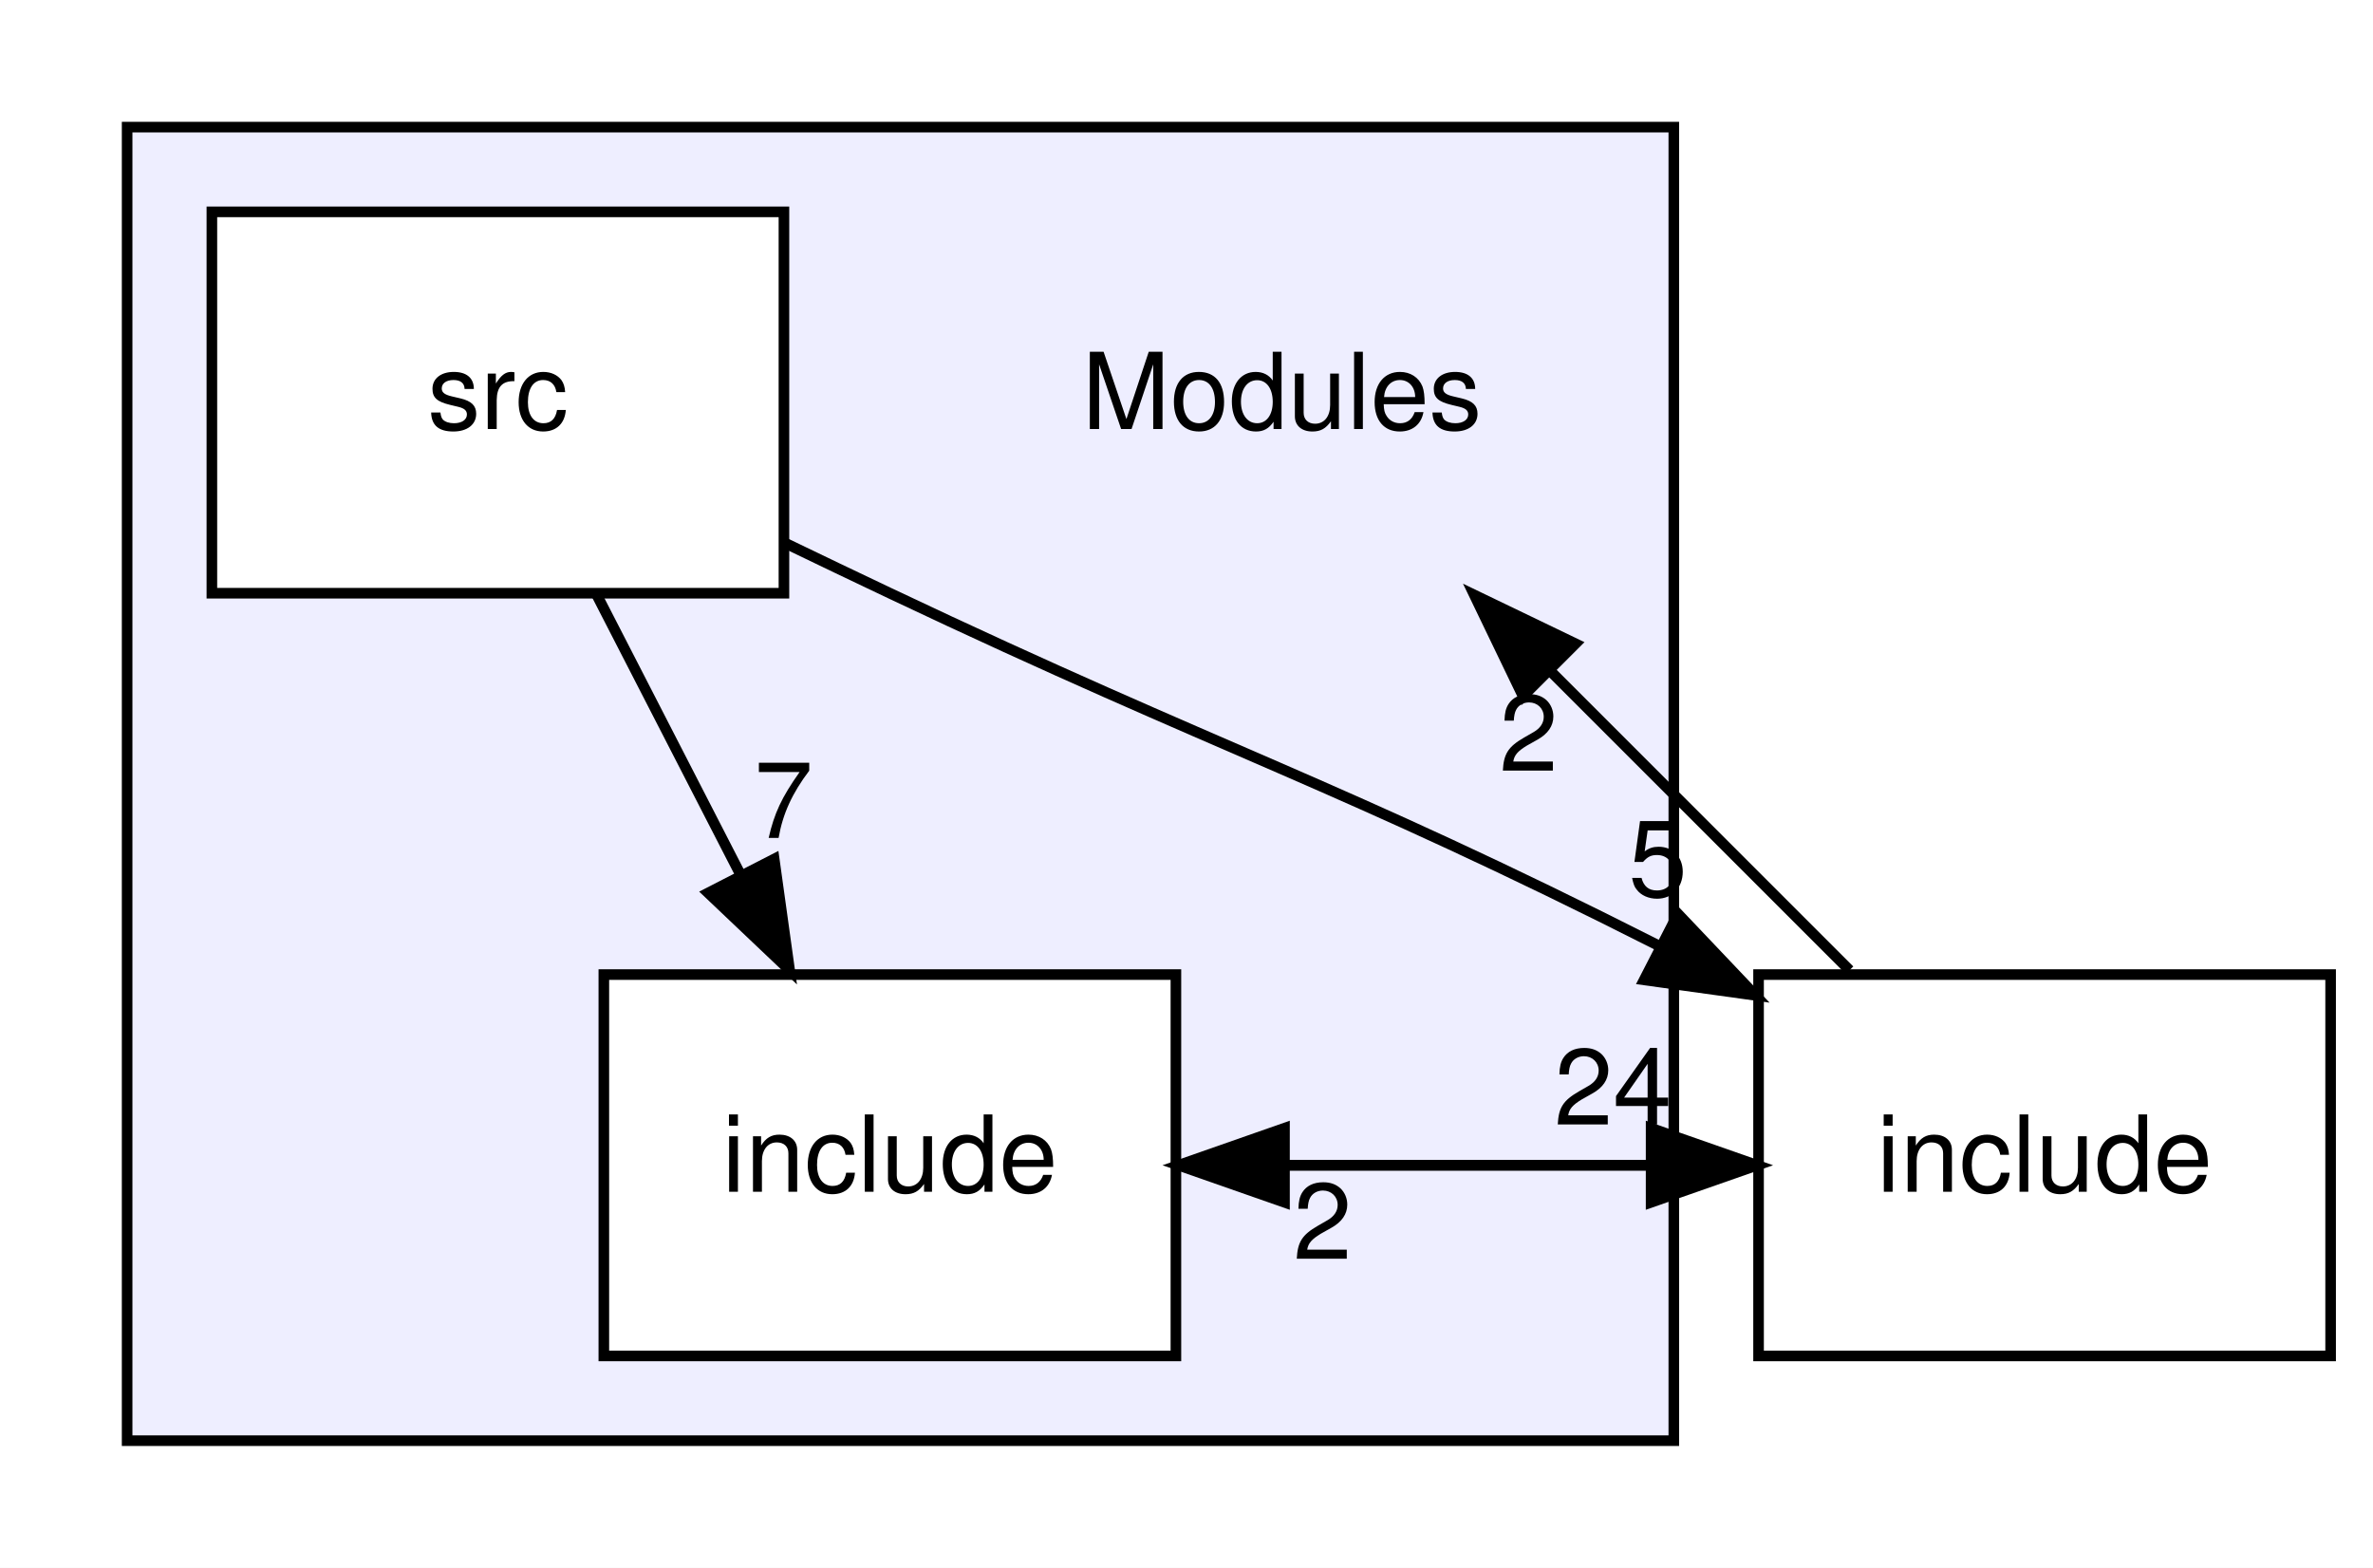
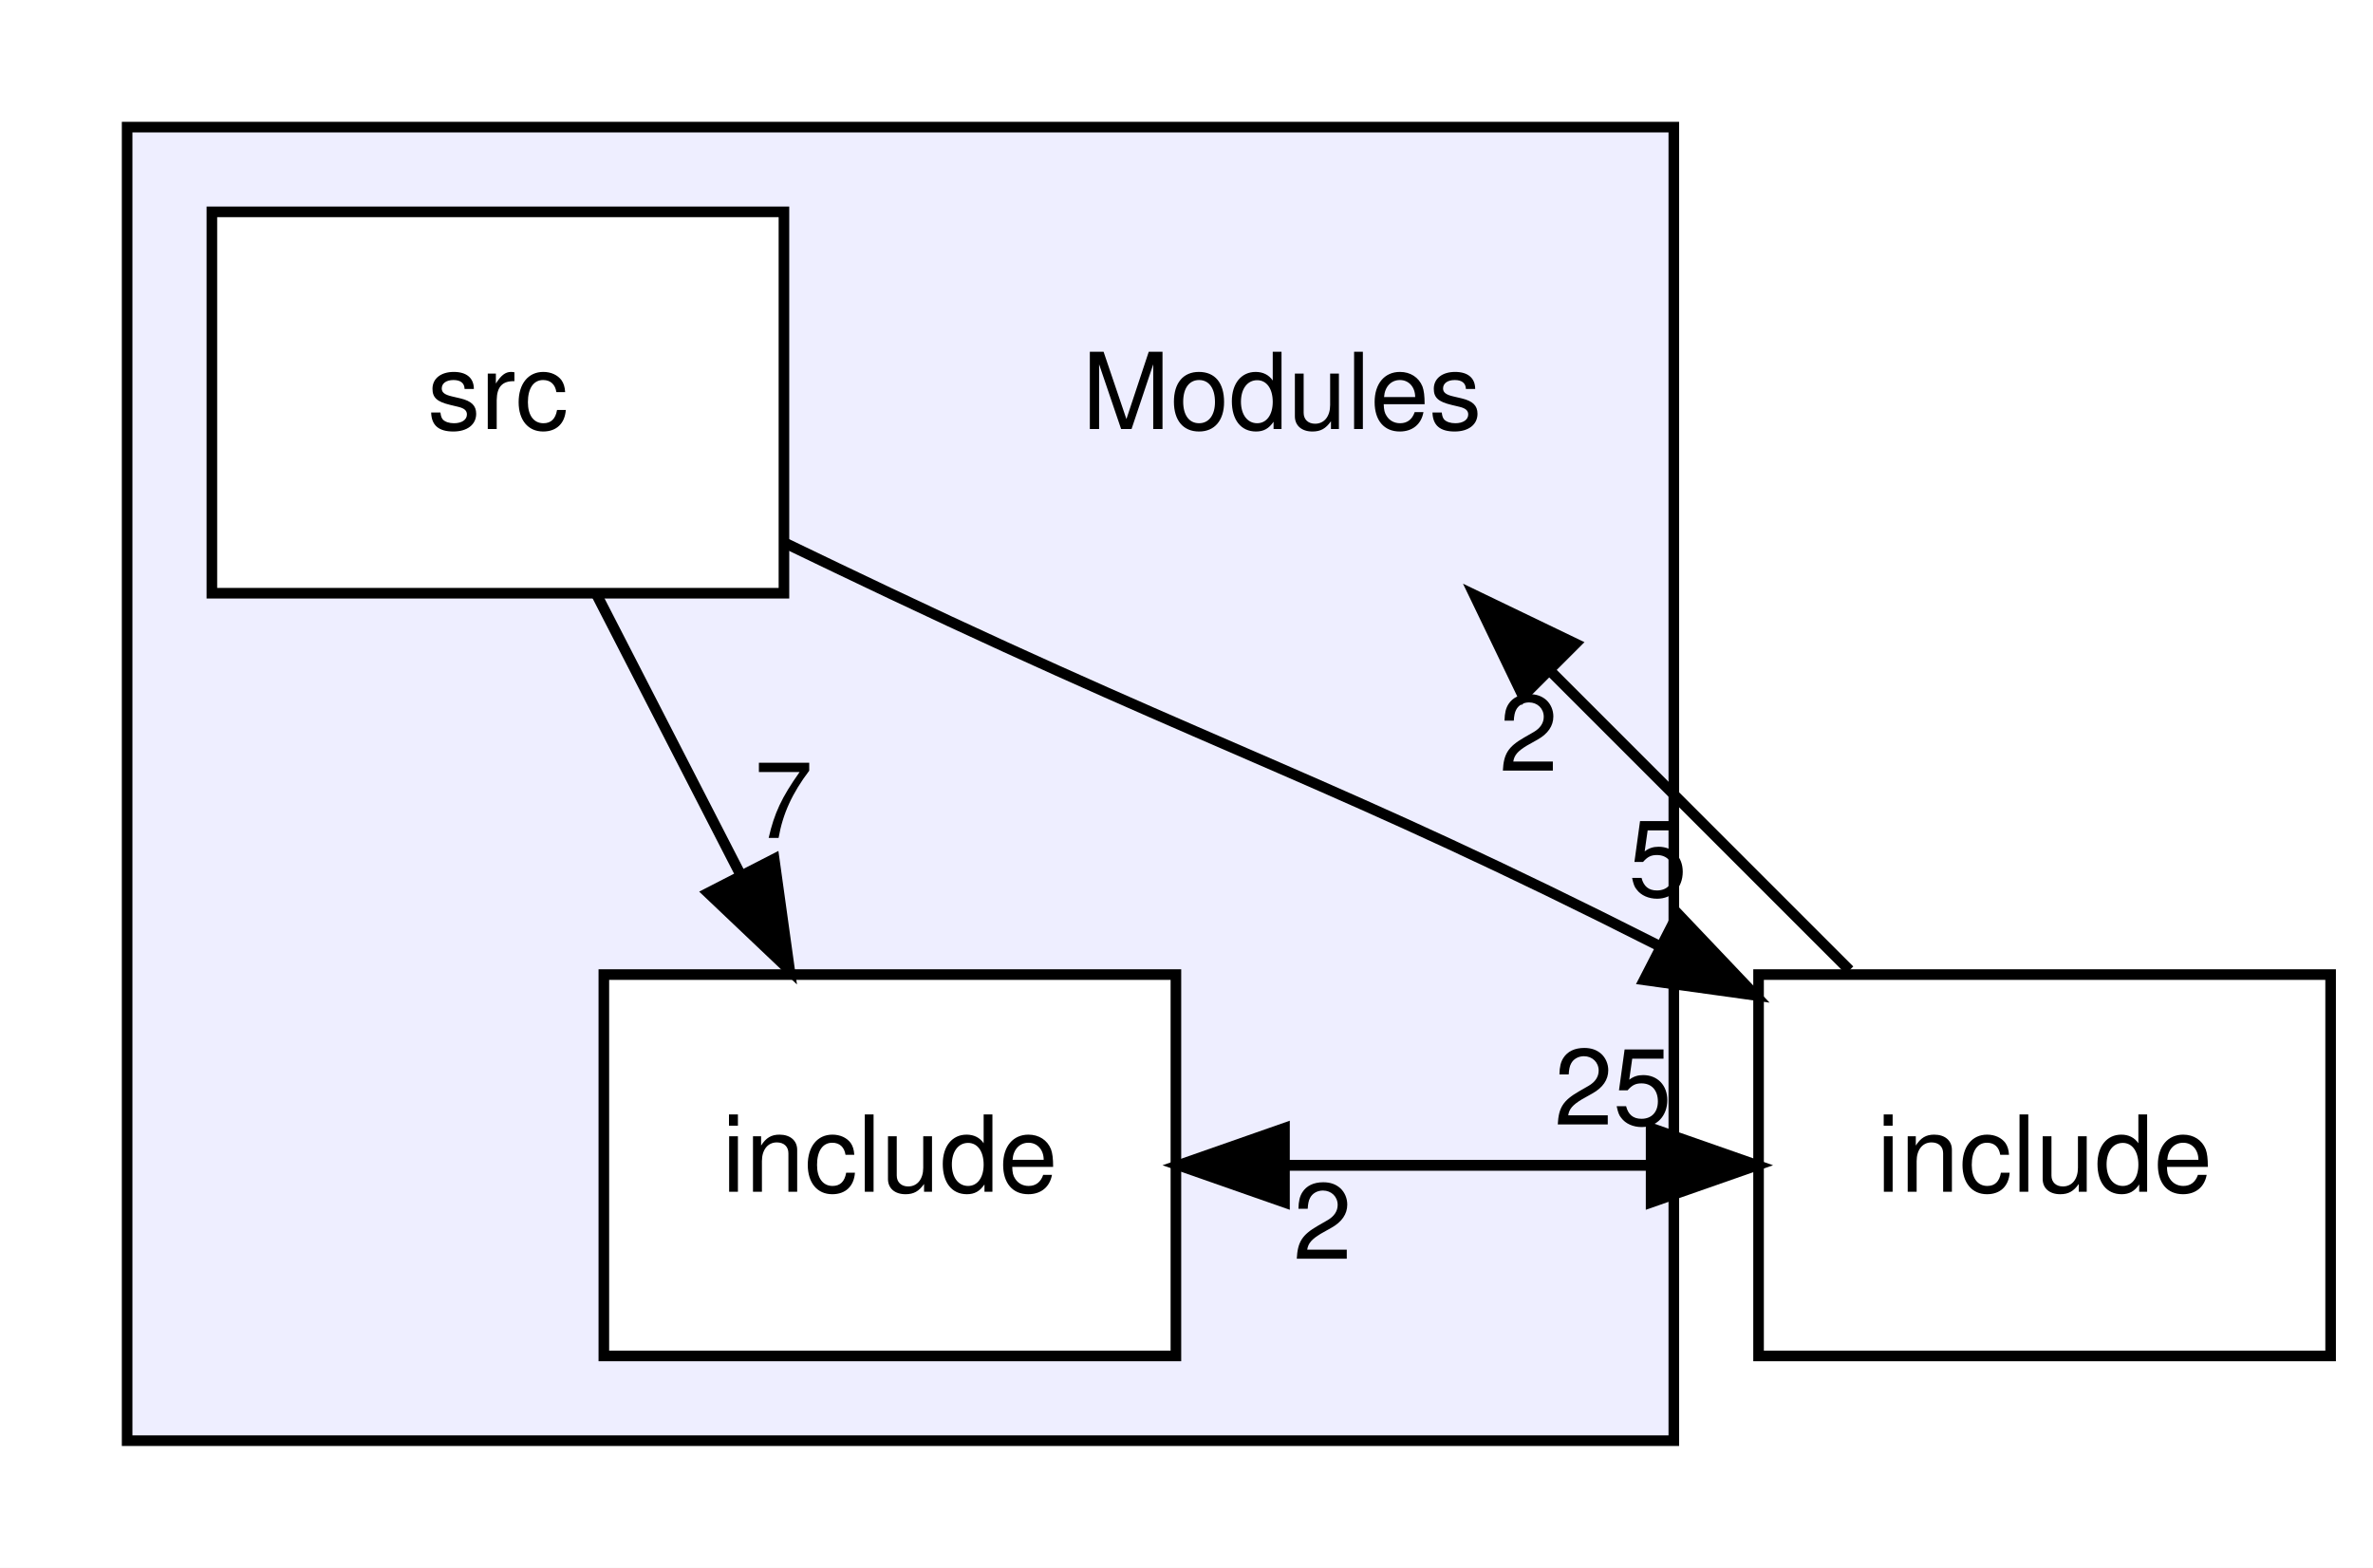
<svg xmlns="http://www.w3.org/2000/svg" xmlns:xlink="http://www.w3.org/1999/xlink" width="224pt" height="148pt" viewBox="0.00 0.00 224.00 148.00">
  <g id="graph0" class="graph" transform="scale(1 1) rotate(0) translate(4 144)">
    <polygon fill="#ffffff" stroke="transparent" points="-4,4 -4,-144 220,-144 220,4 -4,4" />
    <g id="clust1" class="cluster">
      <g id="a_clust1">
        <a xlink:href="dir_f2541a3b18981391fa76fac5599e978a.html" target="_top">
          <polygon fill="#eeeeff" stroke="#000000" points="8,-8 8,-132 154,-132 154,-8 8,-8" />
        </a>
      </g>
    </g>
    <g id="node1" class="node">
      <text text-anchor="middle" x="117" y="-103.5" font-family="Helvetica,sans-Serif" font-size="10.00" fill="#000000">Modules</text>
    </g>
    <g id="node2" class="node">
      <g id="a_node2">
        <a xlink:href="dir_b74252328106591dfb0d36463b609fd4.html" target="_top" xlink:title="include">
          <polygon fill="#ffffff" stroke="#000000" points="107,-52 53,-52 53,-16 107,-16 107,-52" />
          <text text-anchor="middle" x="80" y="-31.5" font-family="Helvetica,sans-Serif" font-size="10.00" fill="#000000">include</text>
        </a>
      </g>
    </g>
    <g id="node4" class="node">
      <g id="a_node4">
        <a xlink:href="dir_d44c64559bbebec7f509842c48db8b23.html" target="_top" xlink:title="include">
          <polygon fill="none" stroke="#000000" points="216,-52 162,-52 162,-16 216,-16 216,-52" />
          <text text-anchor="middle" x="189" y="-31.5" font-family="Helvetica,sans-Serif" font-size="10.00" fill="#000000">include</text>
        </a>
      </g>
    </g>
    <g id="edge3" class="edge">
      <path fill="none" stroke="#000000" d="M107.25,-34C122.039,-34 136.828,-34 151.618,-34" />
      <polygon fill="#000000" stroke="#000000" points="151.857,-37.5 161.856,-34 151.856,-30.5 151.857,-37.5" />
      <g id="a_edge3-headlabel">
-         <a xlink:href="dir_000018_000016.html" target="_top" xlink:title="24">
-           <text text-anchor="middle" x="148.262" y="-37.839" font-family="Helvetica,sans-Serif" font-size="10.00" fill="#000000">24</text>
+         <a xlink:href="dir_000018_000016.html" target="_top" xlink:title="25">
+           <text text-anchor="middle" x="148.262" y="-37.839" font-family="Helvetica,sans-Serif" font-size="10.00" fill="#000000">25</text>
        </a>
      </g>
    </g>
    <g id="node3" class="node">
      <g id="a_node3">
        <a xlink:href="dir_37b2a66541e5aeb3116f92bb16c476cf.html" target="_top" xlink:title="src">
          <polygon fill="#ffffff" stroke="#000000" points="70,-124 16,-124 16,-88 70,-88 70,-124" />
          <text text-anchor="middle" x="43" y="-103.5" font-family="Helvetica,sans-Serif" font-size="10.00" fill="#000000">src</text>
        </a>
      </g>
    </g>
    <g id="edge5" class="edge">
      <path fill="none" stroke="#000000" d="M52.337,-87.831C56.424,-79.877 61.31,-70.369 65.831,-61.572" />
      <polygon fill="#000000" stroke="#000000" points="69.08,-62.907 70.538,-52.413 62.854,-59.708 69.08,-62.907" />
      <g id="a_edge5-headlabel">
        <a xlink:href="dir_000019_000018.html" target="_top" xlink:title="7">
          <text text-anchor="middle" x="69.962" y="-64.902" font-family="Helvetica,sans-Serif" font-size="10.00" fill="#000000">7</text>
        </a>
      </g>
    </g>
    <g id="edge4" class="edge">
      <path fill="none" stroke="#000000" d="M70.047,-92.763C73.394,-91.148 76.772,-89.53 80,-88 111.537,-73.053 122.283,-70.062 152.592,-54.717" />
      <polygon fill="#000000" stroke="#000000" points="154.397,-57.725 161.693,-50.042 151.198,-51.498 154.397,-57.725" />
      <g id="a_edge4-headlabel">
        <a xlink:href="dir_000019_000016.html" target="_top" xlink:title="5">
          <text text-anchor="middle" x="152.498" y="-59.393" font-family="Helvetica,sans-Serif" font-size="10.00" fill="#000000">5</text>
        </a>
      </g>
    </g>
    <g id="edge2" class="edge">
      <path fill="none" stroke="#000000" d="M170.587,-52.413C162.006,-60.994 151.659,-71.341 142.354,-80.646" />
      <polygon fill="#000000" stroke="#000000" points="139.765,-78.285 135.169,-87.831 144.715,-83.235 139.765,-78.285" />
      <g id="a_edge2-headlabel">
        <a xlink:href="dir_000016_000017.html" target="_top" xlink:title="2">
          <text text-anchor="middle" x="140.299" y="-71.236" font-family="Helvetica,sans-Serif" font-size="10.00" fill="#000000">2</text>
        </a>
      </g>
    </g>
    <g id="edge1" class="edge">
      <path fill="none" stroke="#000000" d="M161.856,-34C147.067,-34 132.278,-34 117.489,-34" />
      <polygon fill="#000000" stroke="#000000" points="117.25,-30.5 107.25,-34 117.25,-37.5 117.25,-30.5" />
      <g id="a_edge1-headlabel">
        <a xlink:href="dir_000016_000018.html" target="_top" xlink:title="2">
          <text text-anchor="middle" x="120.845" y="-25.161" font-family="Helvetica,sans-Serif" font-size="10.00" fill="#000000">2</text>
        </a>
      </g>
    </g>
  </g>
</svg>
